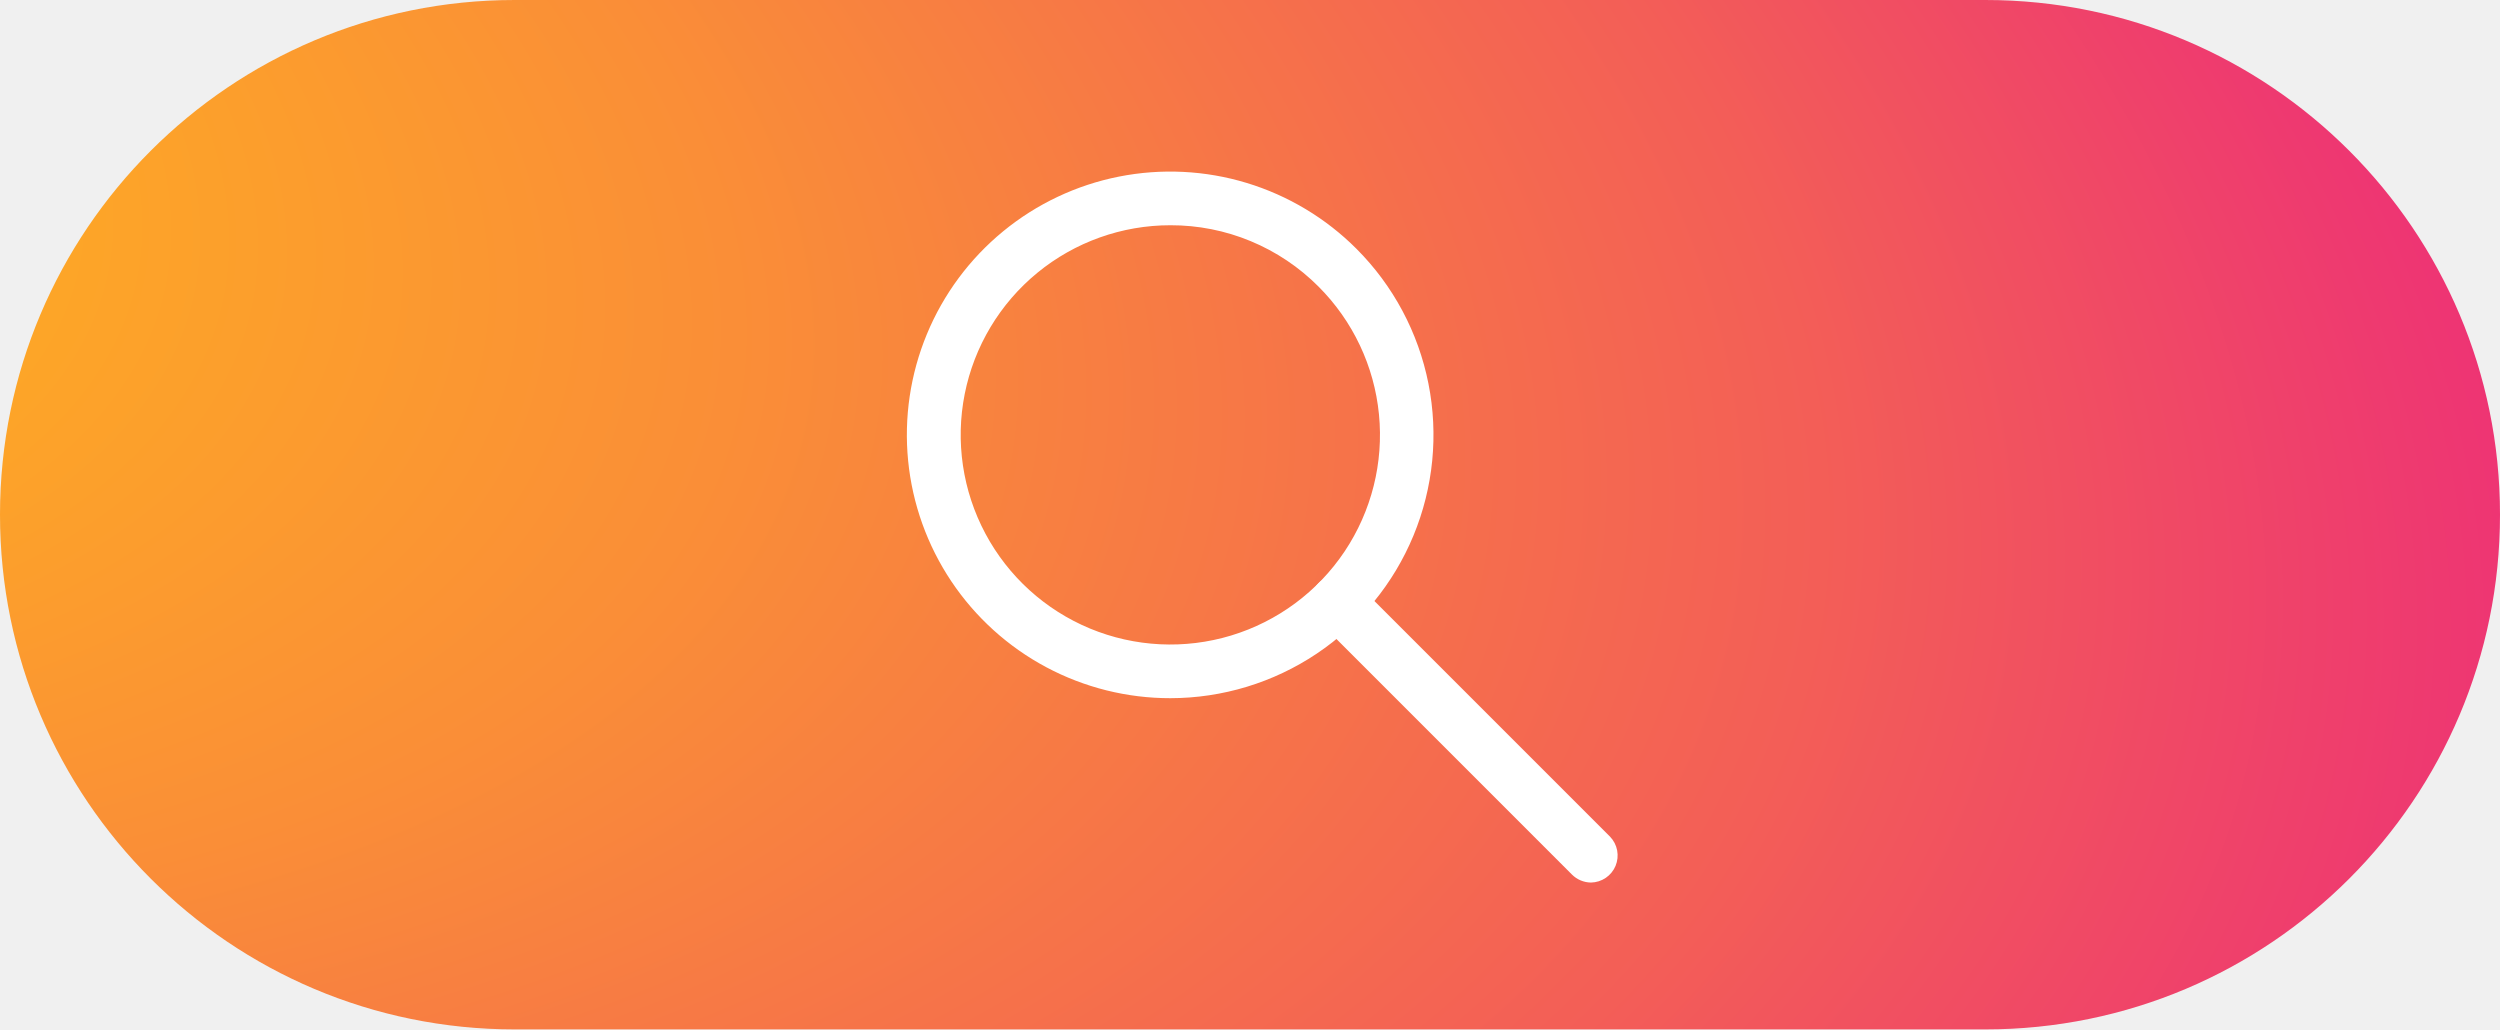
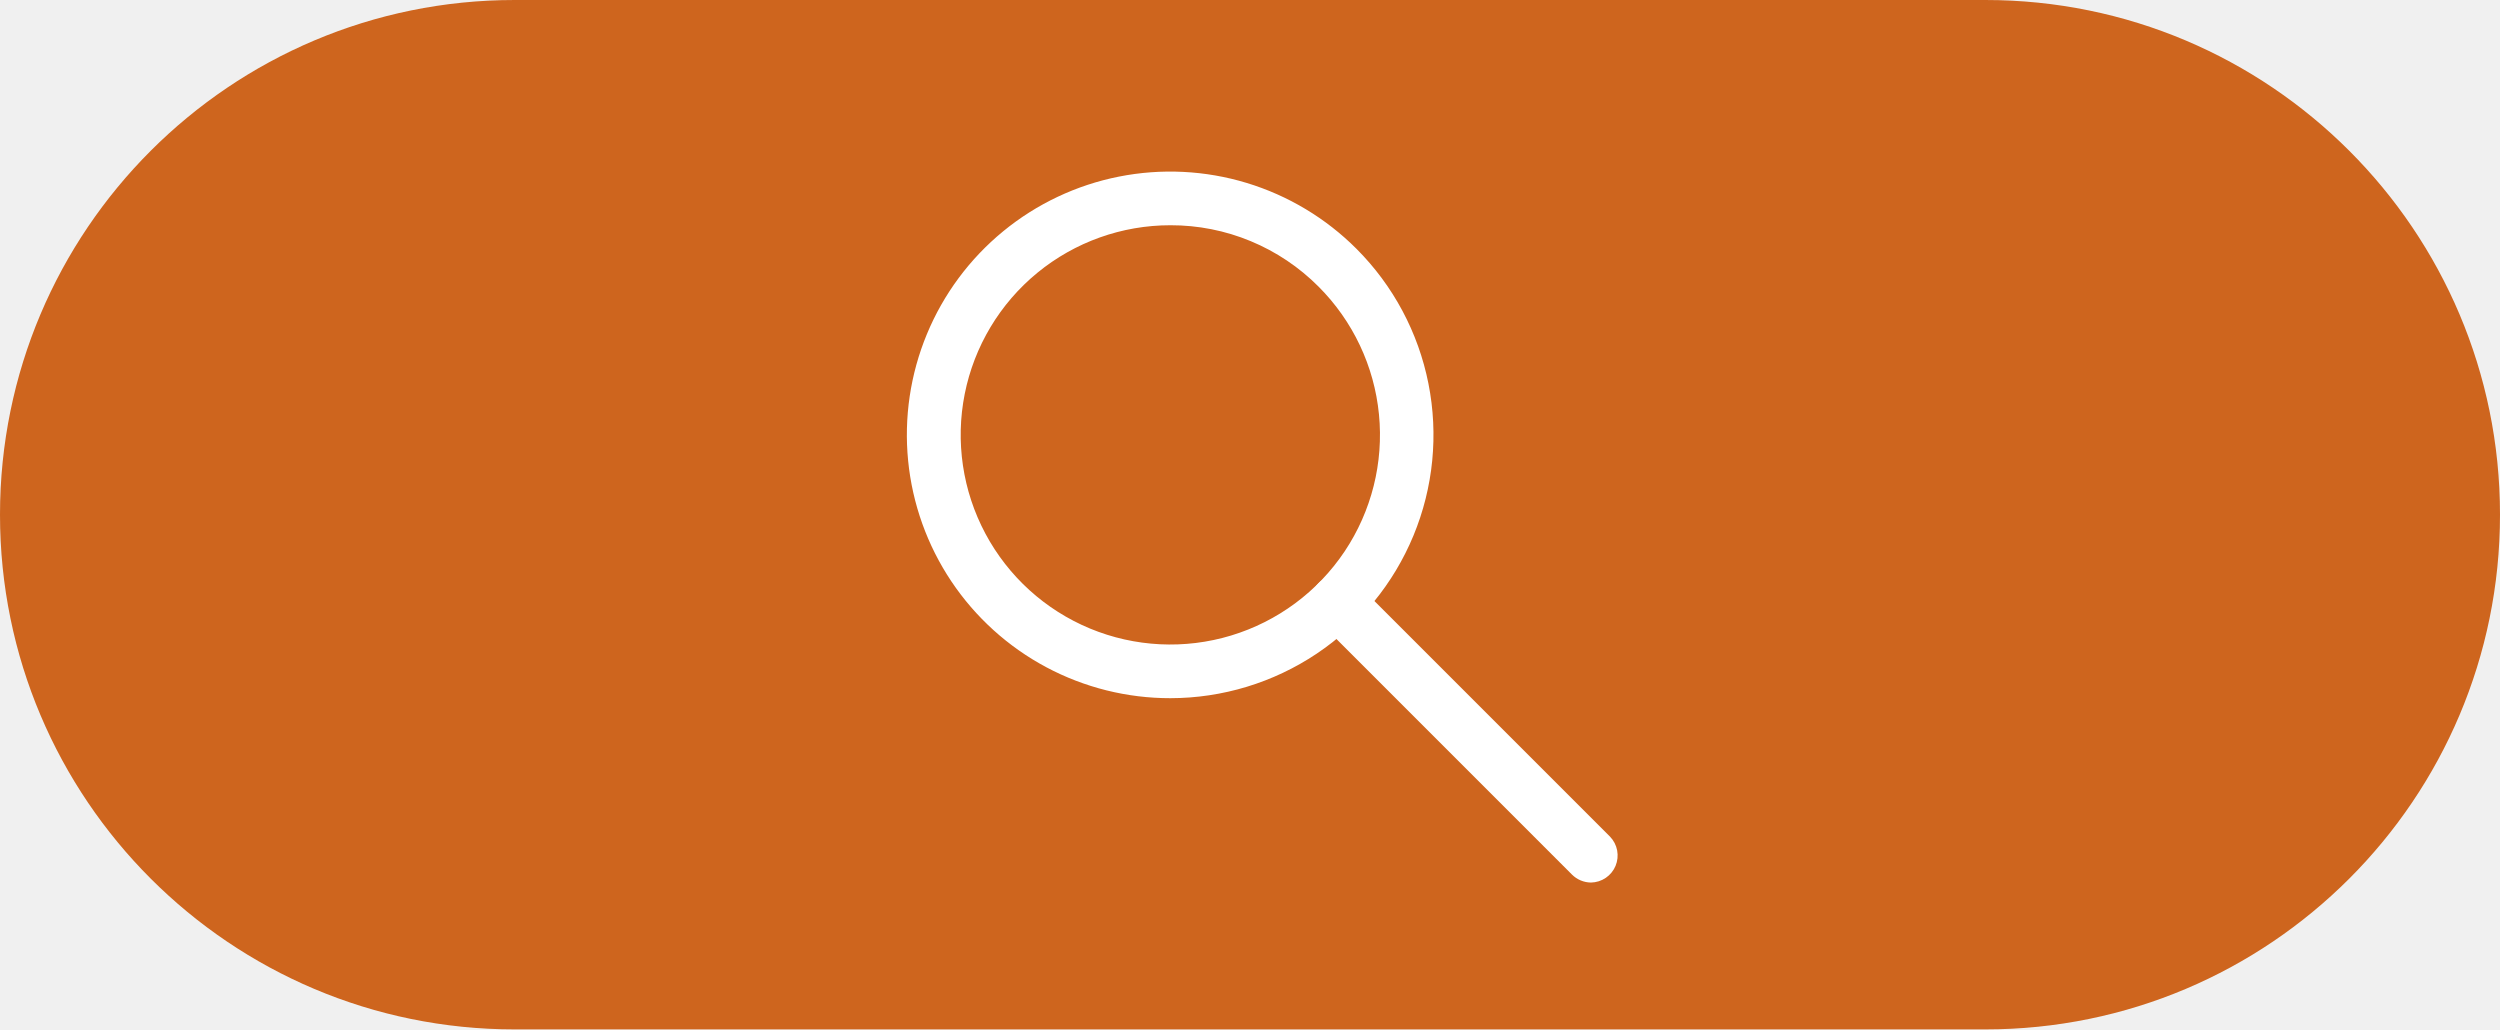
<svg xmlns="http://www.w3.org/2000/svg" width="102" height="42" viewBox="0 0 102 42" fill="none">
  <g clip-path="url(#clip0_921_3142)">
    <path d="M81 0H21C9.402 0 0 9.402 0 21C0 32.598 9.402 42 21 42H81C92.598 42 102 32.598 102 21C102 9.402 92.598 0 81 0Z" fill="url(#paint0_radial_921_3142)" />
    <path d="M47.753 28.486C45.985 28.488 44.245 28.053 42.685 27.221C41.126 26.389 39.796 25.185 38.813 23.716C37.831 22.247 37.226 20.558 37.052 18.8C36.878 17.041 37.141 15.266 37.817 13.633C38.493 12 39.562 10.559 40.928 9.438C42.294 8.317 43.916 7.55 45.65 7.206C47.383 6.862 49.175 6.95 50.866 7.464C52.557 7.978 54.095 8.901 55.344 10.151V10.151C56.845 11.654 57.867 13.567 58.28 15.65C58.694 17.733 58.481 19.891 57.669 21.853C56.857 23.815 55.481 25.492 53.716 26.673C51.951 27.853 49.876 28.484 47.753 28.486V28.486ZM47.753 9.19C45.774 9.189 43.856 9.874 42.325 11.129C40.795 12.384 39.748 14.131 39.361 16.072C38.974 18.013 39.273 20.027 40.205 21.773C41.137 23.519 42.646 24.887 44.474 25.645C46.302 26.402 48.337 26.503 50.23 25.929C52.124 25.355 53.761 24.142 54.861 22.497C55.96 20.852 56.456 18.876 56.262 16.907C56.069 14.937 55.198 13.096 53.799 11.696V11.696C53.007 10.9 52.065 10.268 51.027 9.838C49.989 9.407 48.876 9.187 47.753 9.19V9.19Z" fill="white" />
    <path d="M64.912 36.008C64.62 36.005 64.34 35.887 64.134 35.68L53.8 25.346C53.698 25.245 53.617 25.124 53.561 24.991C53.506 24.859 53.477 24.716 53.477 24.572C53.476 24.428 53.504 24.286 53.559 24.153C53.613 24.02 53.694 23.898 53.795 23.796C53.896 23.694 54.017 23.613 54.15 23.558C54.283 23.502 54.425 23.473 54.569 23.473C54.713 23.472 54.855 23.5 54.989 23.555C55.122 23.609 55.243 23.69 55.345 23.791L65.689 34.135C65.839 34.29 65.94 34.486 65.98 34.697C66.02 34.909 65.997 35.128 65.915 35.327C65.832 35.526 65.693 35.696 65.515 35.817C65.337 35.938 65.127 36.004 64.912 36.008V36.008Z" fill="white" />
  </g>
  <defs>
    <radialGradient id="paint0_radial_921_3142" cx="0" cy="0" r="1" gradientUnits="userSpaceOnUse" gradientTransform="translate(-38.5) rotate(14.003) scale(208.702 100.254)">
-       <stop stop-color="#FFB71B" />
-       <stop offset="0.173" stop-color="#FEAC23" />
-       <stop offset="0.34" stop-color="#FA8E37" />
-       <stop offset="0.549" stop-color="#F35E57" />
-       <stop offset="0.72" stop-color="#EC297B" />
+       <stop stop-color="#ce651e" />
    </radialGradient>
    <clipPath id="clip0_921_3142">
      <rect width="102" height="42" fill="white" />
    </clipPath>
  </defs>
</svg>
